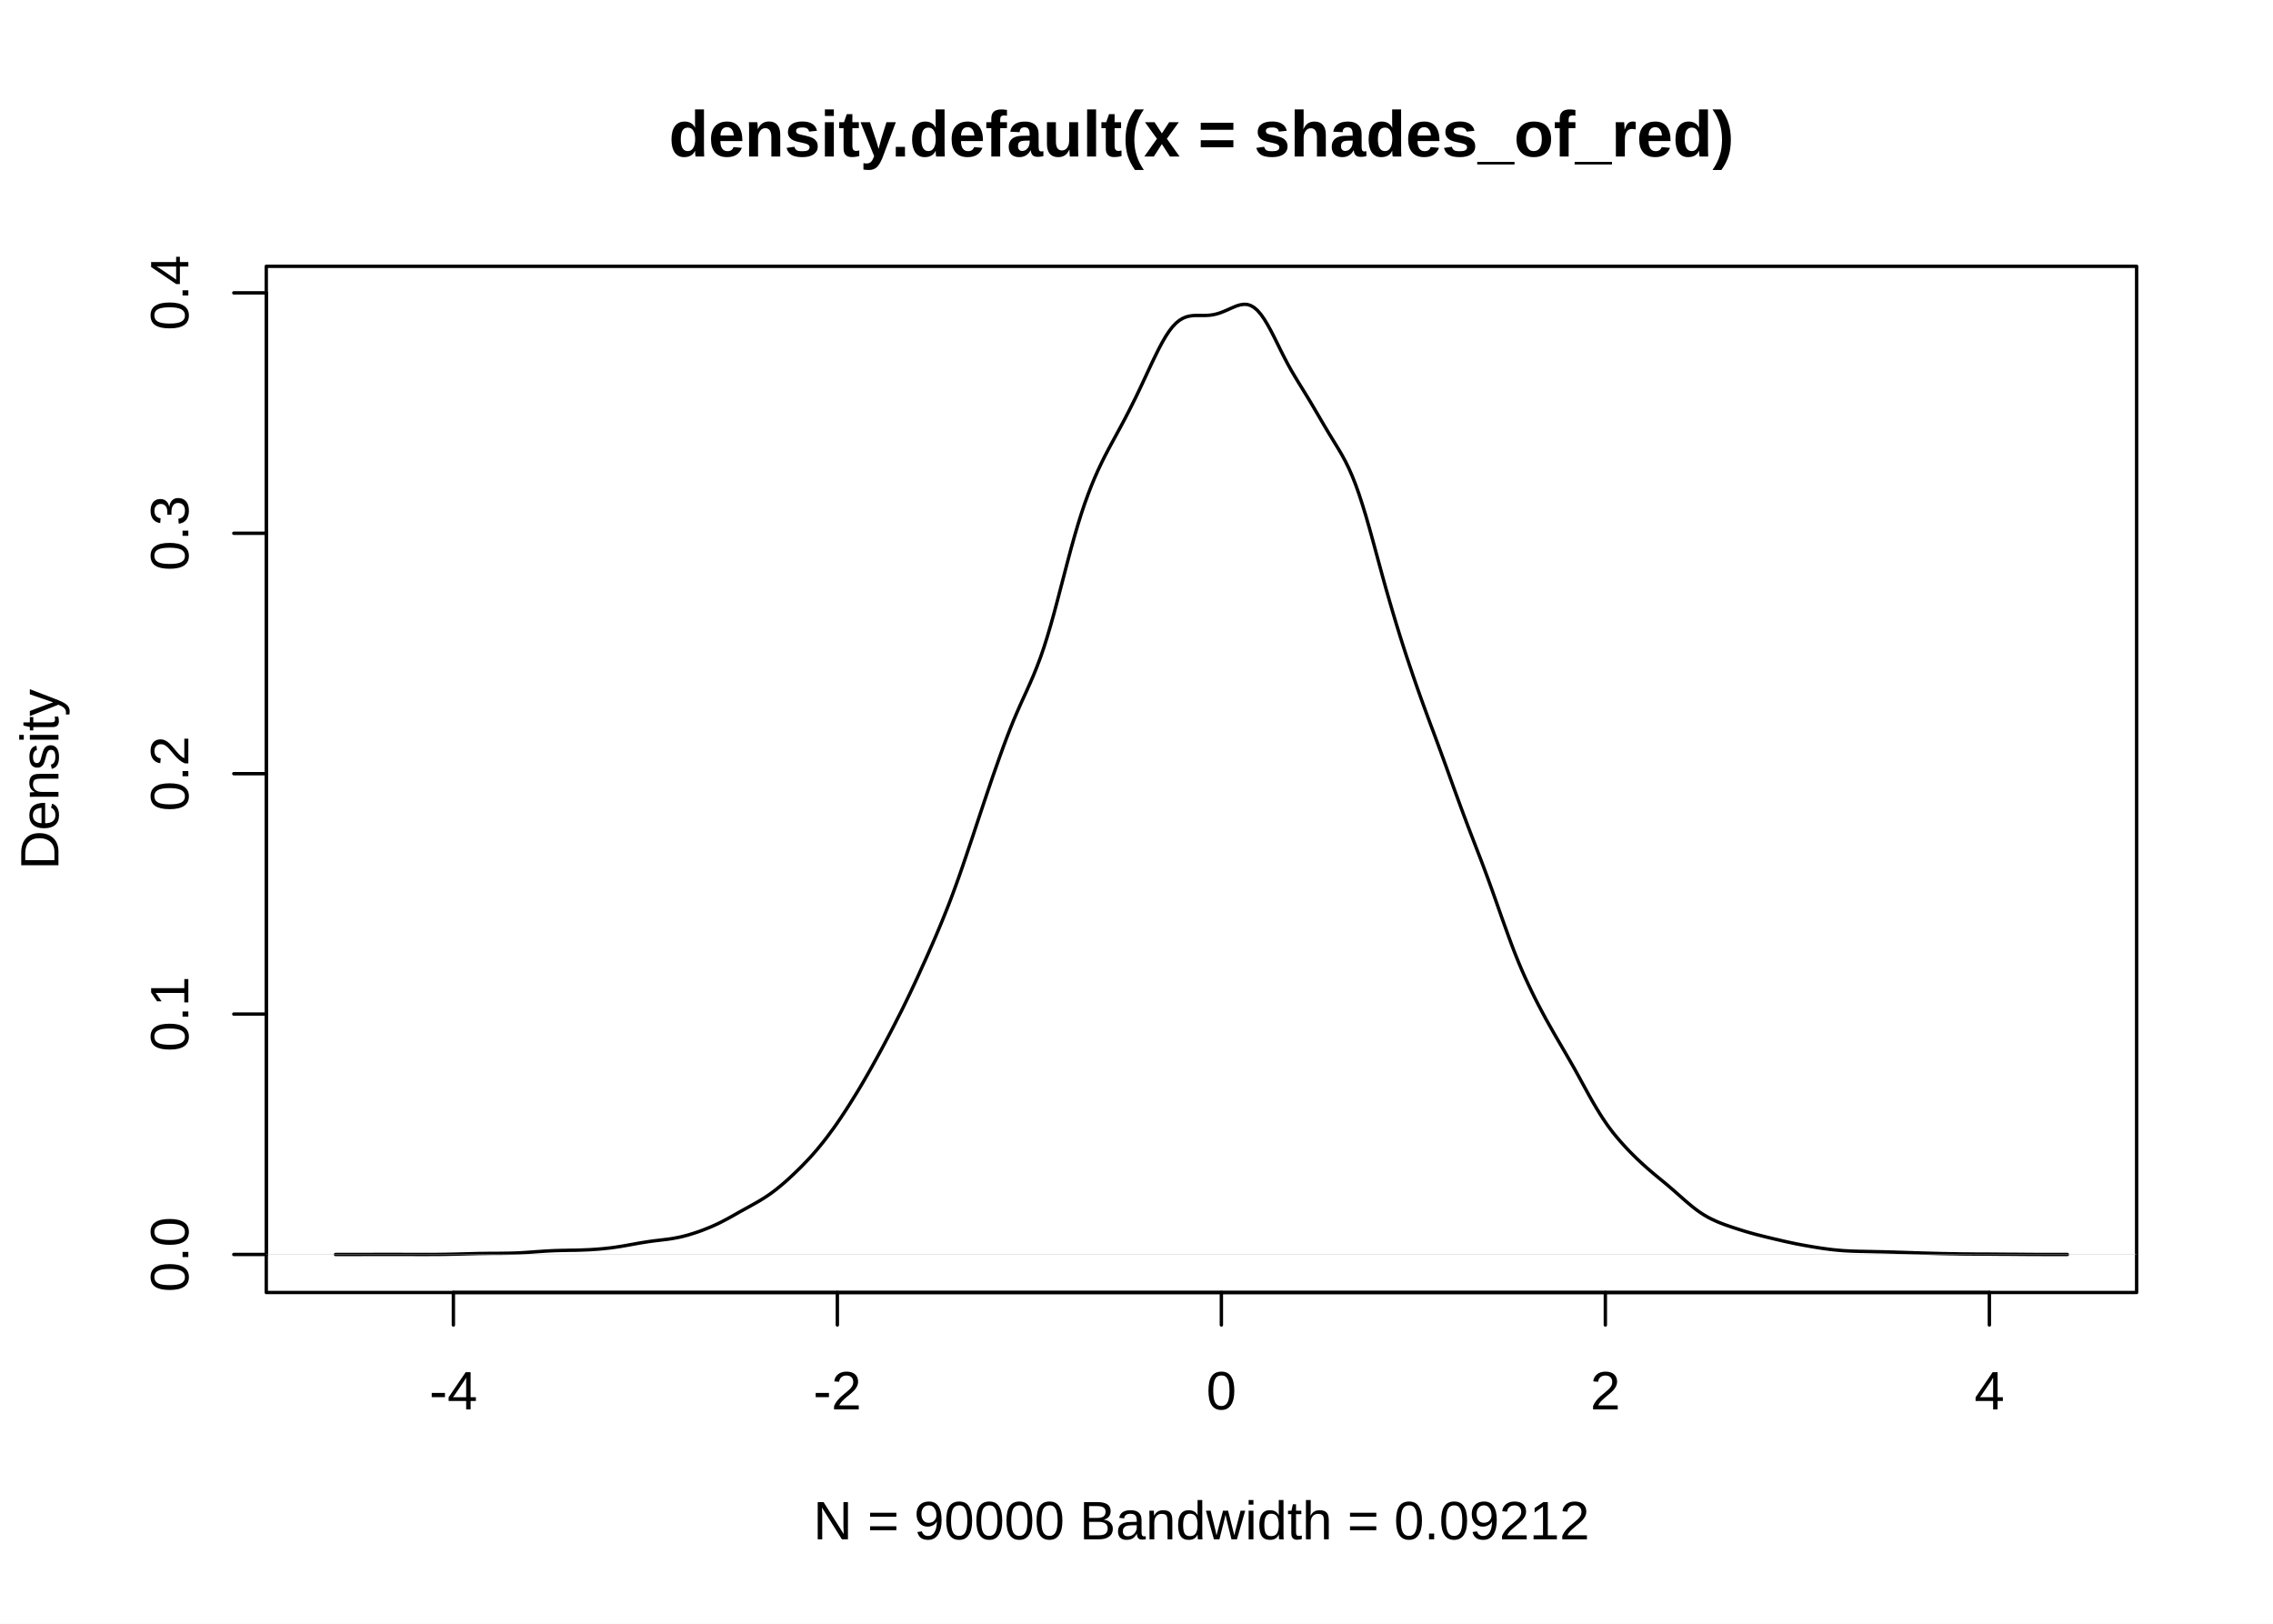
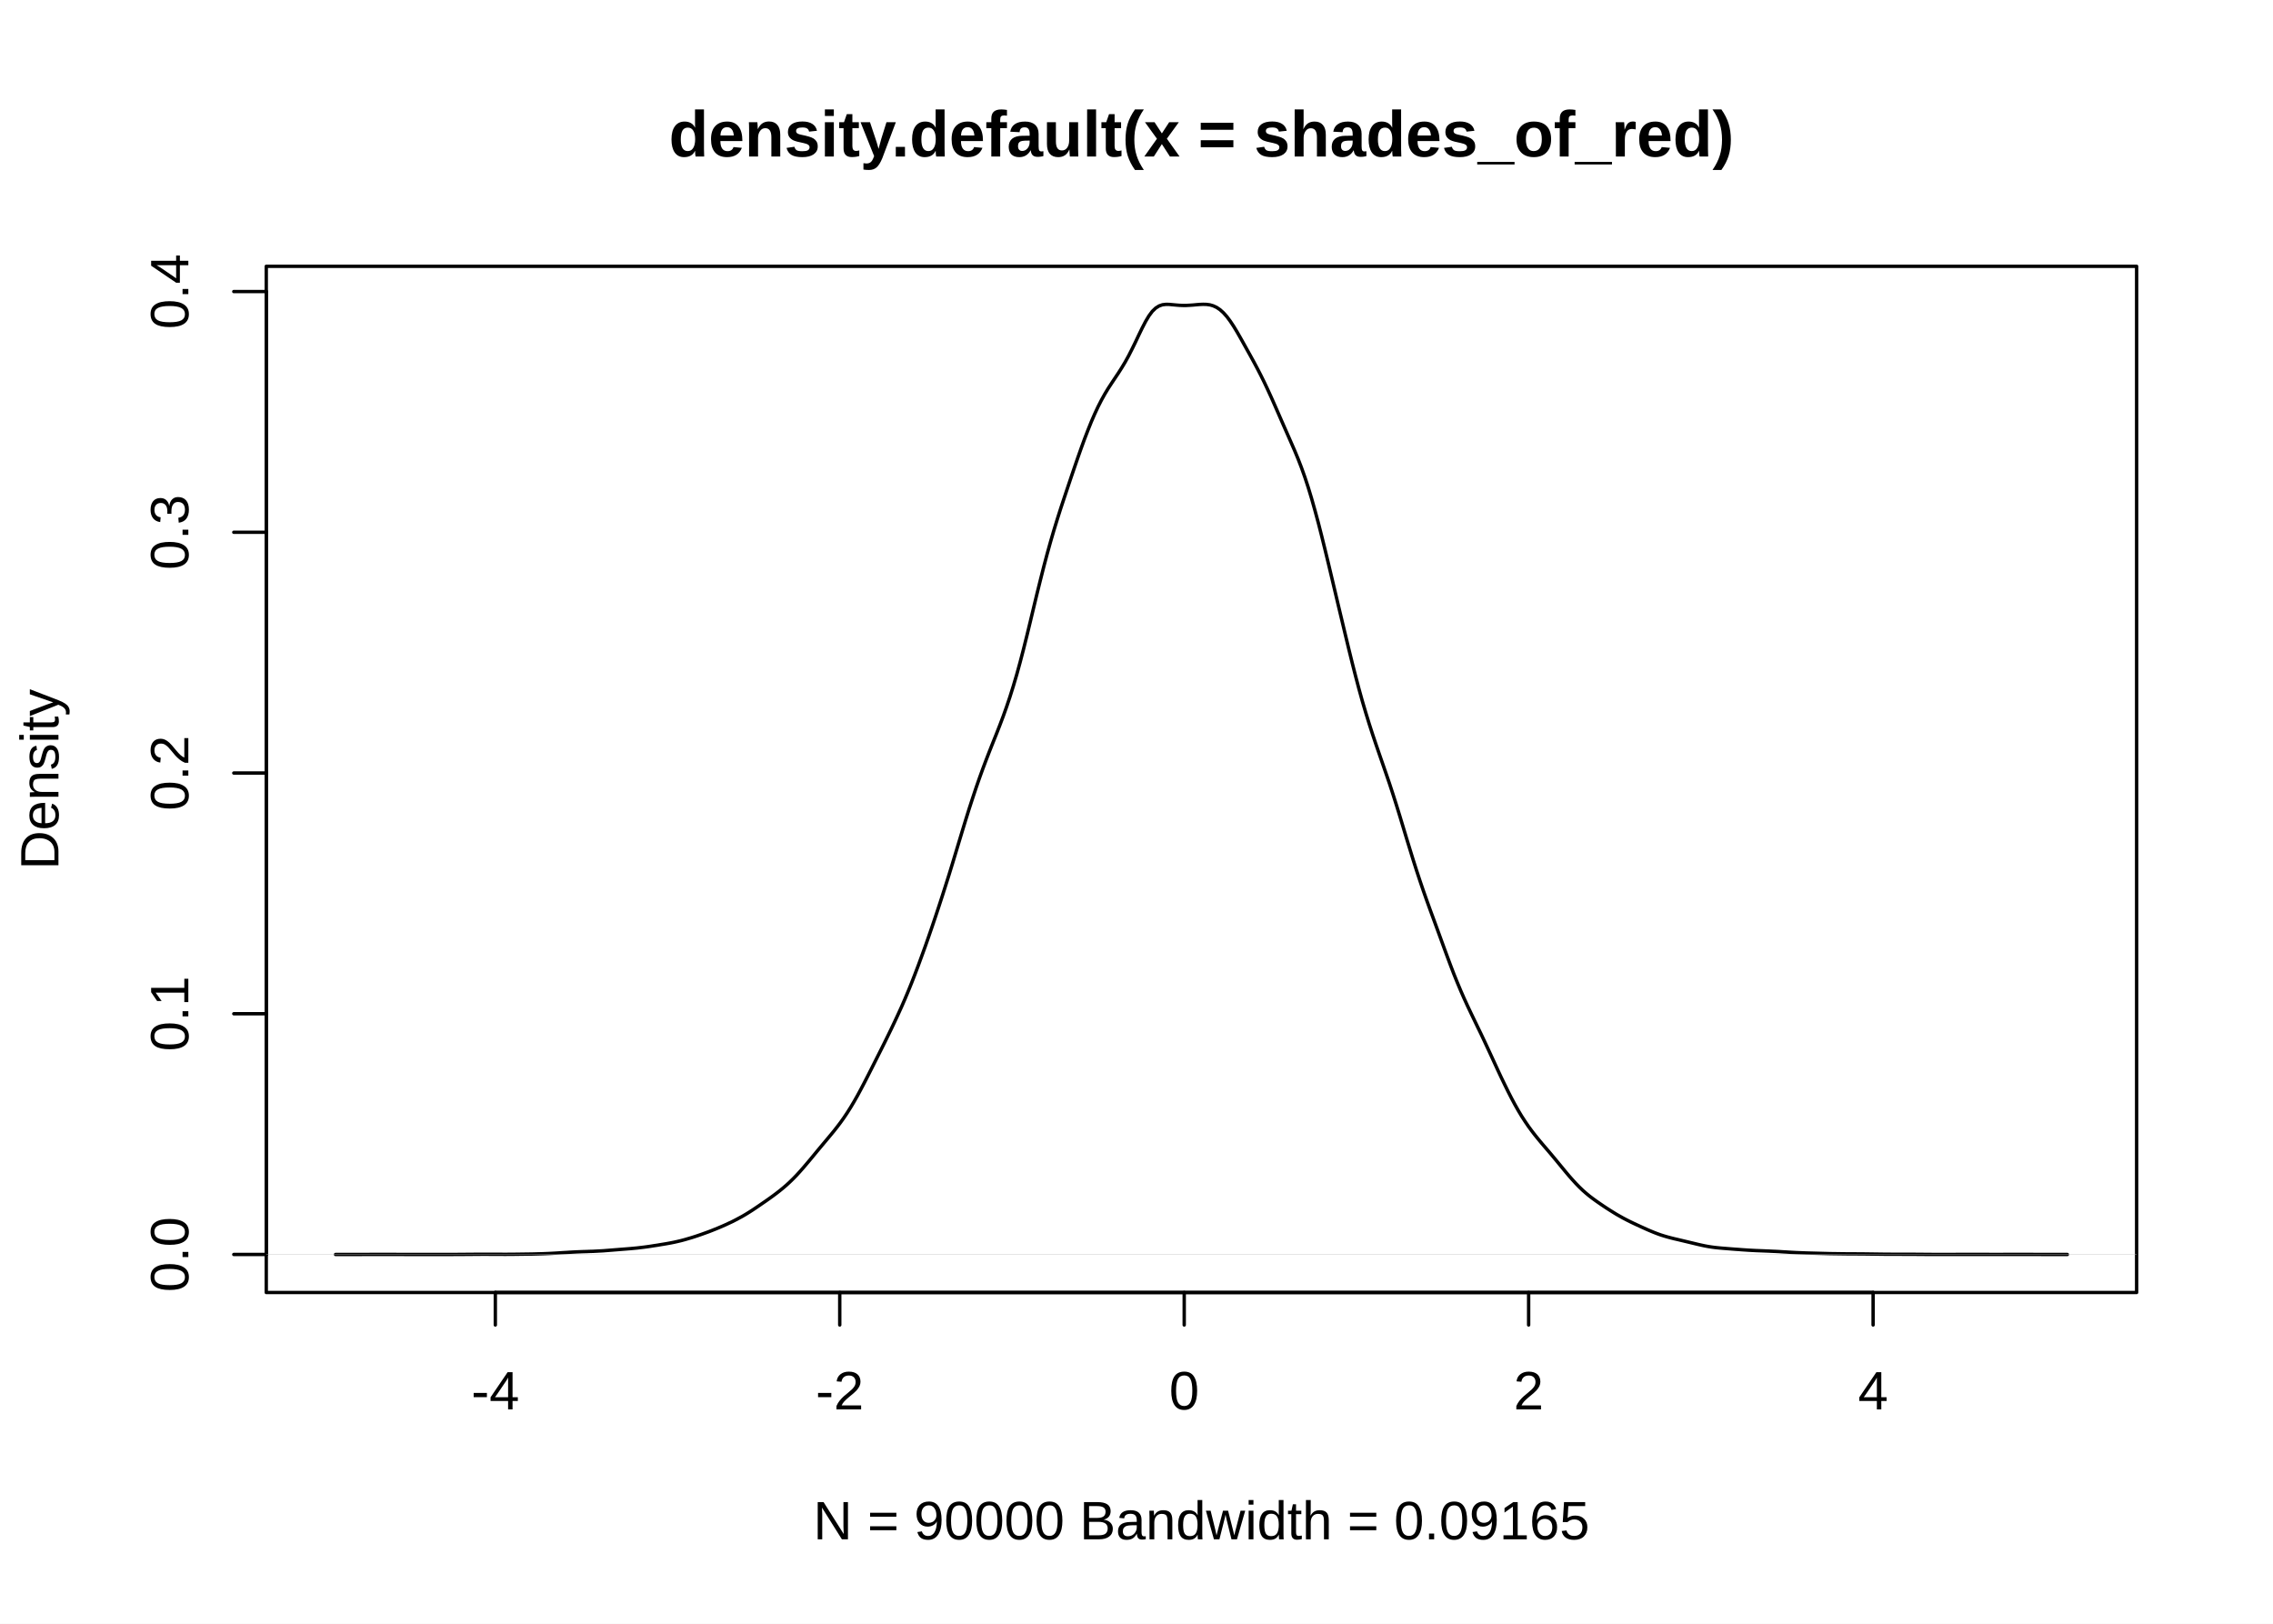
<svg xmlns="http://www.w3.org/2000/svg" class="svglite" width="504.00pt" height="360.00pt" viewBox="0 0 504.00 360.00">
  <defs>
    <style type="text/css">
    .svglite line, .svglite polyline, .svglite polygon, .svglite path, .svglite rect, .svglite circle {
      fill: none;
      stroke: #000000;
      stroke-linecap: round;
      stroke-linejoin: round;
      stroke-miterlimit: 10.00;
    }
    .svglite text {
      white-space: pre;
    }
  </style>
  </defs>
  <rect width="100%" height="100%" style="stroke: none; fill: #FFFFFF;" />
  <defs>
    <clipPath id="cpMC4wMHw1MDQuMDB8MC4wMHwzNjAuMDA=">
      <rect x="0.00" y="0.00" width="504.00" height="360.00" />
    </clipPath>
  </defs>
  <g clip-path="url(#cpMC4wMHw1MDQuMDB8MC4wMHwzNjAuMDA=)">
</g>
  <defs>
    <clipPath id="cpNTkuMDR8NDczLjc2fDU5LjA0fDI4Ni41Ng==">
      <rect x="59.04" y="59.04" width="414.72" height="227.52" />
    </clipPath>
  </defs>
  <g clip-path="url(#cpNTkuMDR8NDczLjc2fDU5LjA0fDI4Ni41Ng==)">
-     <polyline points="74.40,278.13 75.15,278.13 75.90,278.13 76.65,278.13 77.41,278.13 78.16,278.13 78.91,278.13 79.66,278.13 80.41,278.12 81.16,278.12 81.91,278.12 82.67,278.12 83.42,278.11 84.17,278.11 84.92,278.11 85.67,278.11 86.42,278.11 87.17,278.11 87.93,278.11 88.68,278.11 89.43,278.12 90.18,278.12 90.93,278.12 91.68,278.12 92.44,278.13 93.19,278.13 93.94,278.13 94.69,278.13 95.44,278.12 96.19,278.12 96.94,278.12 97.70,278.11 98.45,278.10 99.20,278.09 99.95,278.07 100.70,278.06 101.45,278.04 102.20,278.02 102.96,278.00 103.71,277.98 104.46,277.96 105.21,277.94 105.96,277.92 106.71,277.91 107.46,277.90 108.22,277.89 108.97,277.88 109.72,277.88 110.47,277.88 111.22,277.87 111.97,277.86 112.72,277.85 113.48,277.83 114.23,277.81 114.98,277.78 115.73,277.74 116.48,277.69 117.23,277.64 117.99,277.59 118.74,277.53 119.49,277.48 120.24,277.43 120.99,277.38 121.74,277.34 122.49,277.30 123.25,277.27 124.00,277.25 124.75,277.23 125.50,277.22 126.25,277.20 127.00,277.19 127.75,277.18 128.51,277.16 129.26,277.13 130.01,277.10 130.76,277.07 131.51,277.02 132.26,276.97 133.01,276.91 133.77,276.84 134.52,276.76 135.27,276.68 136.02,276.58 136.77,276.47 137.52,276.36 138.27,276.23 139.03,276.10 139.78,275.96 140.53,275.83 141.28,275.69 142.03,275.56 142.78,275.44 143.54,275.32 144.29,275.21 145.04,275.11 145.79,275.02 146.54,274.93 147.29,274.84 148.04,274.75 148.80,274.64 149.55,274.51 150.30,274.37 151.05,274.21 151.80,274.02 152.55,273.82 153.30,273.59 154.06,273.35 154.81,273.10 155.56,272.83 156.31,272.54 157.06,272.24 157.81,271.93 158.56,271.59 159.32,271.24 160.07,270.86 160.82,270.47 161.57,270.07 162.32,269.65 163.07,269.23 163.82,268.80 164.58,268.38 165.33,267.96 166.08,267.55 166.83,267.13 167.58,266.71 168.33,266.28 169.08,265.82 169.84,265.34 170.59,264.83 171.34,264.29 172.09,263.72 172.84,263.11 173.59,262.48 174.35,261.82 175.10,261.14 175.85,260.44 176.60,259.72 177.35,258.99 178.10,258.23 178.85,257.45 179.61,256.64 180.36,255.80 181.11,254.94 181.86,254.03 182.61,253.10 183.36,252.13 184.11,251.12 184.87,250.09 185.62,249.02 186.37,247.92 187.12,246.79 187.87,245.64 188.62,244.46 189.37,243.25 190.13,242.02 190.88,240.77 191.63,239.49 192.38,238.19 193.13,236.87 193.88,235.52 194.63,234.16 195.39,232.77 196.14,231.37 196.89,229.95 197.64,228.51 198.39,227.06 199.14,225.58 199.90,224.09 200.65,222.56 201.40,221.02 202.15,219.44 202.90,217.84 203.65,216.21 204.40,214.55 205.16,212.88 205.91,211.19 206.66,209.48 207.41,207.75 208.16,205.98 208.91,204.17 209.66,202.31 210.42,200.40 211.17,198.42 211.92,196.38 212.67,194.29 213.42,192.13 214.17,189.93 214.92,187.70 215.68,185.45 216.43,183.18 217.18,180.92 217.93,178.67 218.68,176.43 219.43,174.22 220.18,172.02 220.94,169.86 221.69,167.74 222.44,165.66 223.19,163.65 223.94,161.71 224.69,159.84 225.45,158.06 226.20,156.35 226.95,154.69 227.70,153.05 228.45,151.37 229.20,149.63 229.95,147.76 230.71,145.75 231.46,143.57 232.21,141.20 232.96,138.66 233.71,135.98 234.46,133.17 235.21,130.29 235.97,127.39 236.72,124.51 237.47,121.70 238.22,119.01 238.97,116.45 239.72,114.04 240.47,111.79 241.23,109.69 241.98,107.74 242.73,105.93 243.48,104.24 244.23,102.65 244.98,101.14 245.73,99.70 246.49,98.29 247.24,96.91 247.99,95.53 248.74,94.14 249.49,92.73 250.24,91.28 250.99,89.79 251.75,88.27 252.50,86.71 253.25,85.12 254.00,83.51 254.75,81.89 255.50,80.29 256.26,78.72 257.01,77.22 257.76,75.81 258.51,74.53 259.26,73.40 260.01,72.43 260.76,71.64 261.52,71.02 262.27,70.57 263.02,70.26 263.77,70.07 264.52,69.97 265.27,69.94 266.02,69.94 266.78,69.95 267.53,69.93 268.28,69.88 269.03,69.77 269.78,69.60 270.53,69.37 271.28,69.08 272.04,68.76 272.79,68.42 273.54,68.09 274.29,67.79 275.04,67.58 275.79,67.47 276.54,67.50 277.30,67.73 278.05,68.16 278.80,68.80 279.55,69.66 280.30,70.72 281.05,71.96 281.81,73.34 282.56,74.80 283.31,76.32 284.06,77.84 284.81,79.32 285.56,80.75 286.31,82.10 287.07,83.39 287.82,84.63 288.57,85.85 289.32,87.07 290.07,88.30 290.82,89.55 291.57,90.83 292.33,92.12 293.08,93.41 293.83,94.68 294.58,95.94 295.33,97.17 296.08,98.40 296.83,99.63 297.59,100.93 298.34,102.32 299.09,103.85 299.84,105.56 300.59,107.46 301.34,109.56 302.09,111.87 302.85,114.34 303.60,116.95 304.35,119.65 305.10,122.41 305.85,125.18 306.60,127.93 307.35,130.63 308.11,133.27 308.86,135.84 309.61,138.34 310.36,140.77 311.11,143.14 311.86,145.46 312.62,147.72 313.37,149.94 314.12,152.11 314.87,154.23 315.62,156.31 316.37,158.36 317.12,160.39 317.88,162.41 318.63,164.44 319.38,166.47 320.13,168.52 320.88,170.59 321.63,172.67 322.38,174.75 323.14,176.83 323.89,178.88 324.64,180.90 325.39,182.90 326.14,184.86 326.89,186.81 327.64,188.76 328.40,190.72 329.15,192.71 329.90,194.73 330.65,196.80 331.40,198.90 332.15,201.03 332.90,203.16 333.66,205.28 334.41,207.36 335.16,209.39 335.91,211.35 336.66,213.22 337.41,215.00 338.17,216.71 338.92,218.34 339.67,219.91 340.42,221.43 341.17,222.90 341.92,224.32 342.67,225.72 343.43,227.08 344.18,228.41 344.93,229.72 345.68,231.01 346.43,232.29 347.18,233.58 347.93,234.88 348.69,236.20 349.44,237.54 350.19,238.90 350.94,240.28 351.69,241.65 352.44,243.01 353.19,244.34 353.95,245.63 354.70,246.86 355.45,248.03 356.20,249.14 356.95,250.18 357.70,251.16 358.45,252.08 359.21,252.97 359.96,253.81 360.71,254.62 361.46,255.41 362.21,256.16 362.96,256.90 363.72,257.61 364.47,258.30 365.22,258.97 365.97,259.62 366.72,260.26 367.47,260.88 368.22,261.50 368.98,262.12 369.73,262.75 370.48,263.39 371.23,264.04 371.98,264.70 372.73,265.37 373.48,266.03 374.24,266.68 374.99,267.31 375.74,267.91 376.49,268.47 377.24,268.99 377.99,269.46 378.74,269.89 379.50,270.28 380.25,270.63 381.00,270.96 381.75,271.26 382.50,271.54 383.25,271.80 384.00,272.06 384.76,272.31 385.51,272.55 386.26,272.79 387.01,273.02 387.76,273.24 388.51,273.45 389.26,273.66 390.02,273.85 390.77,274.04 391.52,274.23 392.27,274.41 393.02,274.59 393.77,274.77 394.53,274.94 395.28,275.12 396.03,275.29 396.78,275.45 397.53,275.61 398.28,275.77 399.03,275.91 399.79,276.06 400.54,276.19 401.29,276.32 402.04,276.45 402.79,276.57 403.54,276.69 404.29,276.80 405.05,276.90 405.80,277.00 406.55,277.09 407.30,277.16 408.05,277.23 408.80,277.29 409.55,277.33 410.31,277.37 411.06,277.40 411.81,277.42 412.56,277.44 413.31,277.45 414.06,277.47 414.81,277.48 415.57,277.50 416.32,277.52 417.07,277.53 417.82,277.55 418.57,277.57 419.32,277.59 420.08,277.61 420.83,277.64 421.58,277.66 422.33,277.68 423.08,277.71 423.83,277.73 424.58,277.76 425.34,277.78 426.09,277.81 426.84,277.83 427.59,277.85 428.34,277.87 429.09,277.89 429.84,277.91 430.60,277.93 431.35,277.94 432.10,277.96 432.85,277.97 433.60,277.98 434.35,278.00 435.10,278.01 435.86,278.02 436.61,278.02 437.36,278.03 438.11,278.04 438.86,278.04 439.61,278.05 440.36,278.05 441.12,278.05 441.87,278.06 442.62,278.06 443.37,278.07 444.12,278.07 444.87,278.08 445.63,278.08 446.38,278.09 447.13,278.09 447.88,278.10 448.63,278.10 449.38,278.11 450.13,278.11 450.89,278.12 451.64,278.12 452.39,278.12 453.14,278.13 453.89,278.13 454.64,278.13 455.39,278.13 456.15,278.13 456.90,278.13 457.65,278.13 458.40,278.13 " style="stroke-width: 0.75;" />
+     <polyline points="74.40,278.13 75.15,278.13 75.90,278.13 76.65,278.13 77.41,278.13 78.16,278.13 78.91,278.13 79.66,278.13 80.41,278.12 81.16,278.12 81.91,278.12 82.67,278.11 83.42,278.11 84.17,278.11 84.92,278.11 85.67,278.11 86.42,278.11 87.17,278.11 87.93,278.12 88.68,278.12 89.43,278.12 90.18,278.13 90.93,278.13 91.68,278.13 92.44,278.13 93.19,278.13 93.94,278.13 94.69,278.13 95.44,278.13 96.19,278.13 96.94,278.13 97.70,278.13 98.45,278.13 99.20,278.13 99.95,278.13 100.70,278.12 101.45,278.12 102.20,278.11 102.96,278.11 103.71,278.10 104.46,278.10 105.21,278.09 105.96,278.09 106.71,278.08 107.46,278.08 108.22,278.08 108.97,278.09 109.72,278.09 110.47,278.09 111.22,278.09 111.97,278.10 112.72,278.09 113.48,278.09 114.23,278.08 114.98,278.07 115.73,278.06 116.48,278.05 117.23,278.04 117.99,278.03 118.74,278.01 119.49,277.99 120.24,277.97 120.99,277.94 121.74,277.91 122.49,277.87 123.25,277.83 124.00,277.78 124.75,277.73 125.50,277.69 126.25,277.64 127.00,277.60 127.75,277.56 128.51,277.53 129.26,277.50 130.01,277.48 130.76,277.45 131.51,277.43 132.26,277.39 133.01,277.35 133.77,277.31 134.52,277.25 135.27,277.19 136.02,277.13 136.77,277.07 137.52,277.01 138.27,276.95 139.03,276.89 139.78,276.83 140.53,276.76 141.28,276.69 142.03,276.60 142.78,276.51 143.54,276.41 144.29,276.30 145.04,276.18 145.79,276.07 146.54,275.94 147.29,275.82 148.04,275.69 148.80,275.55 149.55,275.40 150.30,275.23 151.05,275.05 151.80,274.85 152.55,274.63 153.30,274.41 154.06,274.17 154.81,273.92 155.56,273.66 156.31,273.39 157.06,273.12 157.81,272.83 158.56,272.53 159.32,272.22 160.07,271.90 160.82,271.57 161.57,271.22 162.32,270.87 163.07,270.49 163.82,270.09 164.58,269.68 165.33,269.24 166.08,268.78 166.83,268.30 167.58,267.80 168.33,267.29 169.08,266.77 169.84,266.25 170.59,265.72 171.34,265.18 172.09,264.62 172.84,264.04 173.59,263.43 174.35,262.78 175.10,262.09 175.85,261.36 176.60,260.59 177.35,259.77 178.10,258.92 178.85,258.04 179.61,257.14 180.36,256.23 181.11,255.32 181.86,254.42 182.61,253.52 183.36,252.63 184.11,251.73 184.87,250.81 185.62,249.86 186.37,248.87 187.12,247.82 187.87,246.70 188.62,245.51 189.37,244.25 190.13,242.91 190.88,241.52 191.63,240.09 192.38,238.63 193.13,237.15 193.88,235.66 194.63,234.17 195.39,232.66 196.14,231.16 196.89,229.63 197.64,228.09 198.39,226.51 199.14,224.90 199.90,223.23 200.65,221.51 201.40,219.72 202.15,217.87 202.90,215.94 203.65,213.96 204.40,211.91 205.16,209.82 205.91,207.68 206.66,205.51 207.41,203.29 208.16,201.03 208.91,198.73 209.66,196.38 210.42,193.98 211.17,191.54 211.92,189.06 212.67,186.57 213.42,184.09 214.17,181.64 214.92,179.24 215.68,176.91 216.43,174.66 217.18,172.50 217.93,170.43 218.68,168.44 219.43,166.50 220.18,164.61 220.94,162.72 221.69,160.80 222.44,158.82 223.19,156.72 223.94,154.49 224.69,152.10 225.45,149.53 226.20,146.80 226.95,143.92 227.70,140.91 228.45,137.82 229.20,134.69 229.95,131.58 230.71,128.52 231.46,125.56 232.21,122.73 232.96,120.04 233.71,117.48 234.46,115.04 235.21,112.68 235.97,110.39 236.72,108.14 237.47,105.91 238.22,103.71 238.97,101.53 239.72,99.41 240.47,97.35 241.23,95.38 241.98,93.51 242.73,91.78 243.48,90.17 244.23,88.70 244.98,87.35 245.73,86.11 246.49,84.95 247.24,83.82 247.99,82.70 248.74,81.52 249.49,80.27 250.24,78.91 250.99,77.44 251.75,75.89 252.50,74.30 253.25,72.75 254.00,71.30 254.75,70.04 255.50,69.03 256.26,68.30 257.01,67.83 257.76,67.57 258.51,67.48 259.26,67.49 260.01,67.56 260.76,67.63 261.52,67.69 262.27,67.72 263.02,67.72 263.77,67.68 264.52,67.63 265.27,67.56 266.02,67.50 266.78,67.47 267.53,67.49 268.28,67.59 269.03,67.81 269.78,68.16 270.53,68.67 271.28,69.35 272.04,70.20 272.79,71.21 273.54,72.34 274.29,73.58 275.04,74.89 275.79,76.23 276.54,77.58 277.30,78.94 278.05,80.31 278.80,81.72 279.55,83.17 280.30,84.69 281.05,86.28 281.81,87.93 282.56,89.62 283.31,91.33 284.06,93.05 284.81,94.76 285.56,96.46 286.31,98.17 287.07,99.91 287.82,101.72 288.57,103.66 289.32,105.76 290.07,108.04 290.82,110.51 291.57,113.17 292.33,115.98 293.08,118.92 293.83,121.96 294.58,125.06 295.33,128.21 296.08,131.38 296.83,134.55 297.59,137.72 298.34,140.86 299.09,143.97 299.84,147.01 300.59,149.95 301.34,152.79 302.09,155.49 302.85,158.06 303.60,160.49 304.35,162.81 305.10,165.04 305.85,167.22 306.60,169.38 307.35,171.55 308.11,173.77 308.86,176.06 309.61,178.42 310.36,180.84 311.11,183.32 311.86,185.81 312.62,188.28 313.37,190.71 314.12,193.06 314.87,195.33 315.62,197.53 316.37,199.66 317.12,201.74 317.88,203.80 318.63,205.85 319.38,207.90 320.13,209.96 320.88,212.00 321.63,214.01 322.38,215.97 323.14,217.85 323.89,219.64 324.64,221.35 325.39,222.99 326.14,224.57 326.89,226.13 327.64,227.69 328.40,229.25 329.15,230.84 329.90,232.45 330.65,234.07 331.40,235.70 332.15,237.33 332.90,238.93 333.66,240.50 334.41,242.03 335.16,243.50 335.91,244.90 336.66,246.23 337.41,247.48 338.17,248.65 338.92,249.75 339.67,250.77 340.42,251.74 341.17,252.66 341.92,253.56 342.67,254.44 343.43,255.32 344.18,256.21 344.93,257.11 345.68,258.02 346.43,258.93 347.18,259.84 347.93,260.73 348.69,261.59 349.44,262.41 350.19,263.18 350.94,263.90 351.69,264.56 352.44,265.18 353.19,265.75 353.95,266.30 354.70,266.82 355.45,267.33 356.20,267.83 356.95,268.31 357.70,268.78 358.45,269.24 359.21,269.67 359.96,270.09 360.71,270.48 361.46,270.86 362.21,271.22 362.96,271.57 363.72,271.92 364.47,272.26 365.22,272.60 365.97,272.92 366.72,273.23 367.47,273.52 368.22,273.79 368.98,274.03 369.73,274.25 370.48,274.45 371.23,274.64 371.98,274.81 372.73,274.99 373.48,275.17 374.24,275.35 374.99,275.53 375.74,275.71 376.49,275.89 377.24,276.06 377.99,276.22 378.74,276.36 379.50,276.48 380.25,276.58 381.00,276.66 381.75,276.73 382.50,276.79 383.25,276.85 384.00,276.91 384.76,276.97 385.51,277.02 386.26,277.08 387.01,277.13 387.76,277.18 388.51,277.22 389.26,277.26 390.02,277.29 390.77,277.32 391.52,277.35 392.27,277.38 393.02,277.42 393.77,277.45 394.53,277.49 395.28,277.54 396.03,277.58 396.78,277.63 397.53,277.67 398.28,277.71 399.03,277.74 399.79,277.77 400.54,277.80 401.29,277.82 402.04,277.84 402.79,277.86 403.54,277.88 404.29,277.90 405.05,277.92 405.80,277.94 406.55,277.95 407.30,277.96 408.05,277.97 408.80,277.98 409.55,277.99 410.31,277.99 411.06,277.99 411.81,278.00 412.56,278.01 413.31,278.01 414.06,278.02 414.81,278.03 415.57,278.04 416.32,278.05 417.07,278.06 417.82,278.07 418.57,278.07 419.32,278.08 420.08,278.08 420.83,278.08 421.58,278.08 422.33,278.09 423.08,278.09 423.83,278.09 424.58,278.09 425.34,278.10 426.09,278.10 426.84,278.11 427.59,278.11 428.34,278.12 429.09,278.12 429.84,278.12 430.60,278.12 431.35,278.12 432.10,278.12 432.85,278.12 433.60,278.12 434.35,278.11 435.10,278.11 435.86,278.11 436.61,278.11 437.36,278.11 438.11,278.11 438.86,278.11 439.61,278.11 440.36,278.11 441.12,278.12 441.87,278.12 442.62,278.12 443.37,278.12 444.12,278.12 444.87,278.11 445.63,278.11 446.38,278.11 447.13,278.11 447.88,278.11 448.63,278.11 449.38,278.11 450.13,278.11 450.89,278.12 451.64,278.12 452.39,278.12 453.14,278.13 453.89,278.13 454.64,278.13 455.39,278.13 456.15,278.13 456.90,278.13 457.65,278.13 458.40,278.13 " style="stroke-width: 0.75;" />
  </g>
  <g clip-path="url(#cpMC4wMHw1MDQuMDB8MC4wMHwzNjAuMDA=)">
-     <line x1="100.53" y1="286.56" x2="441.11" y2="286.56" style="stroke-width: 0.75;" />
-     <line x1="100.53" y1="286.56" x2="100.53" y2="293.76" style="stroke-width: 0.75;" />
-     <line x1="185.67" y1="286.56" x2="185.67" y2="293.76" style="stroke-width: 0.75;" />
-     <line x1="270.82" y1="286.56" x2="270.82" y2="293.76" style="stroke-width: 0.75;" />
-     <line x1="355.96" y1="286.56" x2="355.96" y2="293.76" style="stroke-width: 0.75;" />
-     <line x1="441.11" y1="286.56" x2="441.11" y2="293.76" style="stroke-width: 0.75;" />
-     <text x="100.53" y="312.48" text-anchor="middle" style="font-size: 12.00px; font-family: &quot;Arial&quot;;" textLength="10.67px" lengthAdjust="spacingAndGlyphs">-4</text>
-     <text x="185.67" y="312.48" text-anchor="middle" style="font-size: 12.00px; font-family: &quot;Arial&quot;;" textLength="10.67px" lengthAdjust="spacingAndGlyphs">-2</text>
-     <text x="270.82" y="312.48" text-anchor="middle" style="font-size: 12.00px; font-family: &quot;Arial&quot;;" textLength="6.67px" lengthAdjust="spacingAndGlyphs">0</text>
-     <text x="355.96" y="312.48" text-anchor="middle" style="font-size: 12.00px; font-family: &quot;Arial&quot;;" textLength="6.67px" lengthAdjust="spacingAndGlyphs">2</text>
-     <text x="441.11" y="312.48" text-anchor="middle" style="font-size: 12.00px; font-family: &quot;Arial&quot;;" textLength="6.67px" lengthAdjust="spacingAndGlyphs">4</text>
-     <line x1="59.04" y1="278.13" x2="59.04" y2="64.93" style="stroke-width: 0.75;" />
+     <line x1="109.83" y1="286.56" x2="415.33" y2="286.56" style="stroke-width: 0.75;" />
+     <line x1="109.83" y1="286.56" x2="109.83" y2="293.76" style="stroke-width: 0.75;" />
+     <line x1="186.20" y1="286.56" x2="186.20" y2="293.76" style="stroke-width: 0.75;" />
+     <line x1="262.58" y1="286.56" x2="262.58" y2="293.76" style="stroke-width: 0.75;" />
+     <line x1="338.95" y1="286.56" x2="338.95" y2="293.76" style="stroke-width: 0.75;" />
+     <line x1="415.33" y1="286.56" x2="415.33" y2="293.76" style="stroke-width: 0.75;" />
+     <text x="109.83" y="312.48" text-anchor="middle" style="font-size: 12.00px; font-family: &quot;Arial&quot;;" textLength="10.67px" lengthAdjust="spacingAndGlyphs">-4</text>
+     <text x="186.20" y="312.48" text-anchor="middle" style="font-size: 12.00px; font-family: &quot;Arial&quot;;" textLength="10.67px" lengthAdjust="spacingAndGlyphs">-2</text>
+     <text x="262.58" y="312.48" text-anchor="middle" style="font-size: 12.00px; font-family: &quot;Arial&quot;;" textLength="6.67px" lengthAdjust="spacingAndGlyphs">0</text>
+     <text x="338.95" y="312.48" text-anchor="middle" style="font-size: 12.00px; font-family: &quot;Arial&quot;;" textLength="6.67px" lengthAdjust="spacingAndGlyphs">2</text>
+     <text x="415.33" y="312.48" text-anchor="middle" style="font-size: 12.00px; font-family: &quot;Arial&quot;;" textLength="6.67px" lengthAdjust="spacingAndGlyphs">4</text>
+     <line x1="59.04" y1="278.13" x2="59.04" y2="64.64" style="stroke-width: 0.75;" />
    <line x1="59.04" y1="278.13" x2="51.84" y2="278.13" style="stroke-width: 0.75;" />
-     <line x1="59.04" y1="224.83" x2="51.84" y2="224.83" style="stroke-width: 0.75;" />
-     <line x1="59.04" y1="171.53" x2="51.84" y2="171.53" style="stroke-width: 0.75;" />
-     <line x1="59.04" y1="118.23" x2="51.84" y2="118.23" style="stroke-width: 0.75;" />
-     <line x1="59.04" y1="64.93" x2="51.84" y2="64.93" style="stroke-width: 0.75;" />
+     <line x1="59.04" y1="224.76" x2="51.84" y2="224.76" style="stroke-width: 0.75;" />
+     <line x1="59.04" y1="171.39" x2="51.84" y2="171.39" style="stroke-width: 0.75;" />
+     <line x1="59.04" y1="118.01" x2="51.84" y2="118.01" style="stroke-width: 0.75;" />
+     <line x1="59.04" y1="64.64" x2="51.84" y2="64.64" style="stroke-width: 0.75;" />
    <text transform="translate(41.76,278.13) rotate(-90)" text-anchor="middle" style="font-size: 12.00px; font-family: &quot;Arial&quot;;" textLength="16.68px" lengthAdjust="spacingAndGlyphs">0.0</text>
-     <text transform="translate(41.76,224.83) rotate(-90)" text-anchor="middle" style="font-size: 12.00px; font-family: &quot;Arial&quot;;" textLength="16.68px" lengthAdjust="spacingAndGlyphs">0.1</text>
-     <text transform="translate(41.76,171.53) rotate(-90)" text-anchor="middle" style="font-size: 12.00px; font-family: &quot;Arial&quot;;" textLength="16.68px" lengthAdjust="spacingAndGlyphs">0.2</text>
-     <text transform="translate(41.76,118.23) rotate(-90)" text-anchor="middle" style="font-size: 12.00px; font-family: &quot;Arial&quot;;" textLength="16.68px" lengthAdjust="spacingAndGlyphs">0.3</text>
-     <text transform="translate(41.76,64.93) rotate(-90)" text-anchor="middle" style="font-size: 12.00px; font-family: &quot;Arial&quot;;" textLength="16.68px" lengthAdjust="spacingAndGlyphs">0.4</text>
+     <text transform="translate(41.76,224.76) rotate(-90)" text-anchor="middle" style="font-size: 12.00px; font-family: &quot;Arial&quot;;" textLength="16.68px" lengthAdjust="spacingAndGlyphs">0.1</text>
+     <text transform="translate(41.76,171.39) rotate(-90)" text-anchor="middle" style="font-size: 12.00px; font-family: &quot;Arial&quot;;" textLength="16.68px" lengthAdjust="spacingAndGlyphs">0.2</text>
+     <text transform="translate(41.76,118.01) rotate(-90)" text-anchor="middle" style="font-size: 12.00px; font-family: &quot;Arial&quot;;" textLength="16.68px" lengthAdjust="spacingAndGlyphs">0.3</text>
+     <text transform="translate(41.76,64.64) rotate(-90)" text-anchor="middle" style="font-size: 12.00px; font-family: &quot;Arial&quot;;" textLength="16.68px" lengthAdjust="spacingAndGlyphs">0.4</text>
    <polygon points="59.04,286.56 473.76,286.56 473.76,59.04 59.04,59.04 " style="stroke-width: 0.75;" />
    <text x="266.40" y="34.70" text-anchor="middle" style="font-size: 14.40px; font-weight: bold; font-family: &quot;Arial&quot;;" textLength="237.17px" lengthAdjust="spacingAndGlyphs">density.default(x = shades_of_red)</text>
-     <text x="266.40" y="341.28" text-anchor="middle" style="font-size: 12.00px; font-family: &quot;Arial&quot;;" textLength="178.81px" lengthAdjust="spacingAndGlyphs">N = 90000   Bandwidth = 0.09212</text>
+     <text x="266.40" y="341.28" text-anchor="middle" style="font-size: 12.00px; font-family: &quot;Arial&quot;;" textLength="178.81px" lengthAdjust="spacingAndGlyphs">N = 90000   Bandwidth = 0.09165</text>
    <text transform="translate(12.96,172.80) rotate(-90)" text-anchor="middle" style="font-size: 12.00px; font-family: &quot;Arial&quot;;" textLength="40.01px" lengthAdjust="spacingAndGlyphs">Density</text>
  </g>
  <g clip-path="url(#cpNTkuMDR8NDczLjc2fDU5LjA0fDI4Ni41Ng==)">
    <line x1="59.04" y1="278.13" x2="473.76" y2="278.13" style="stroke-width: 0.075; stroke: #BEBEBE;" />
  </g>
</svg>
